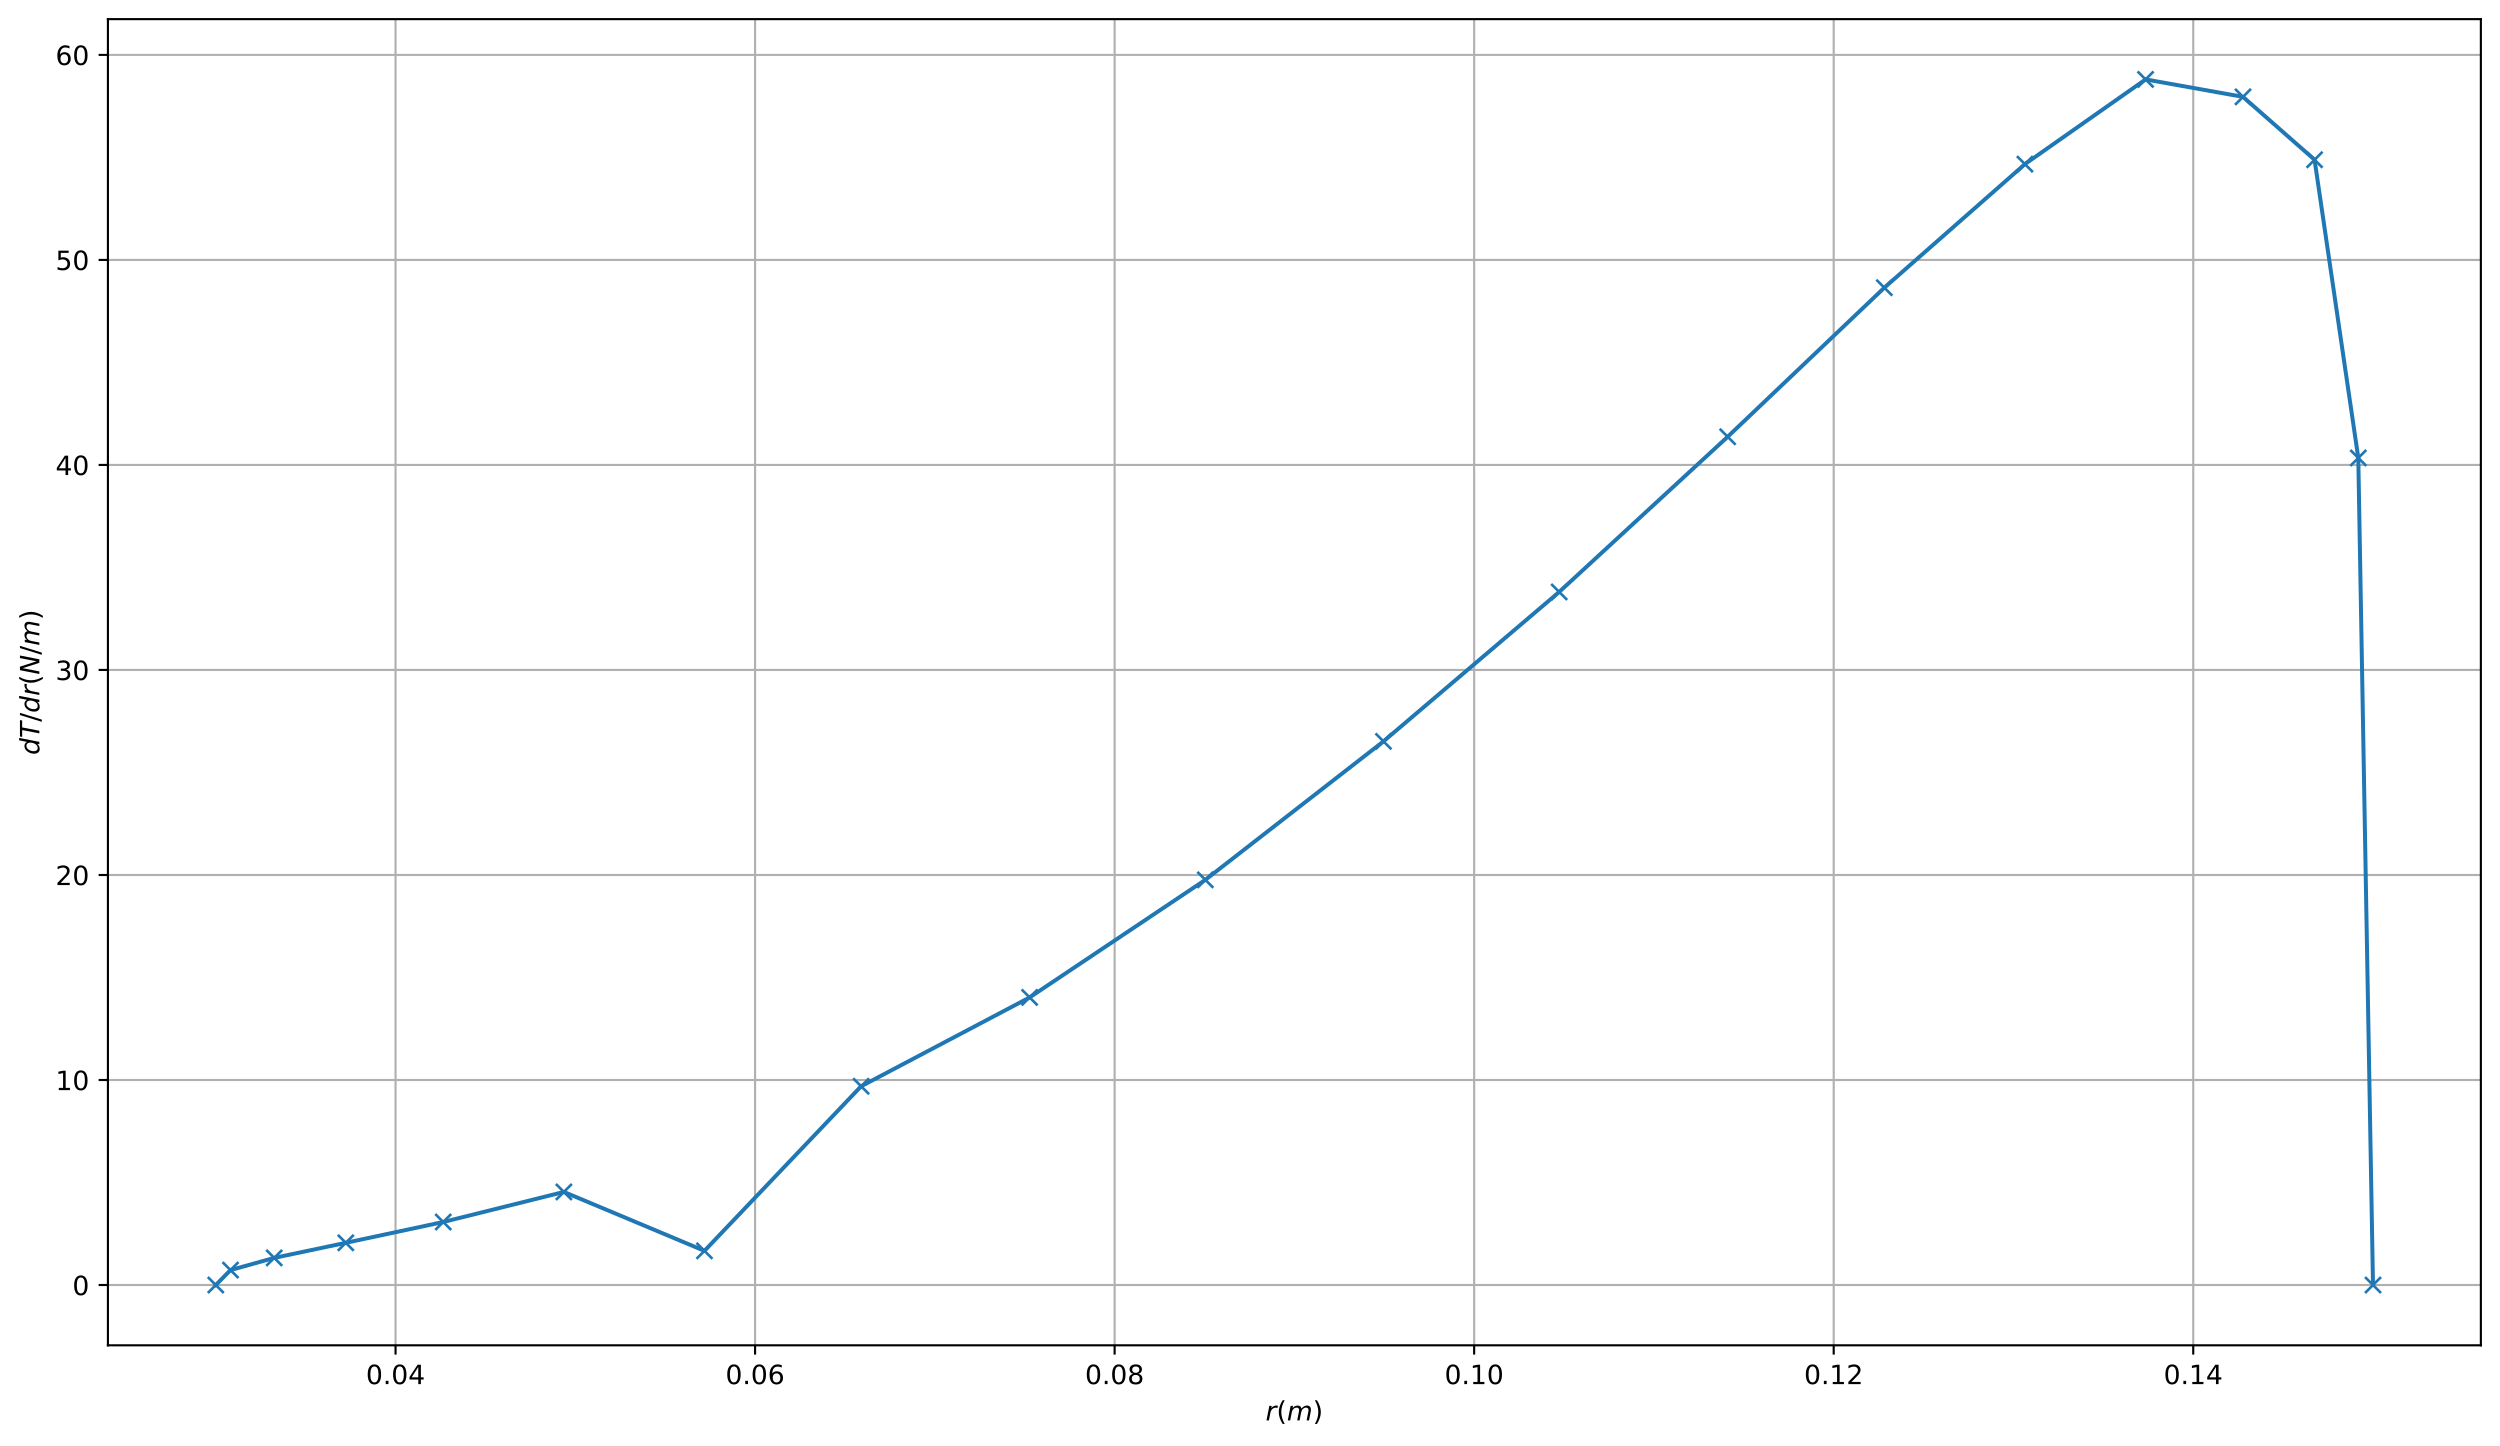
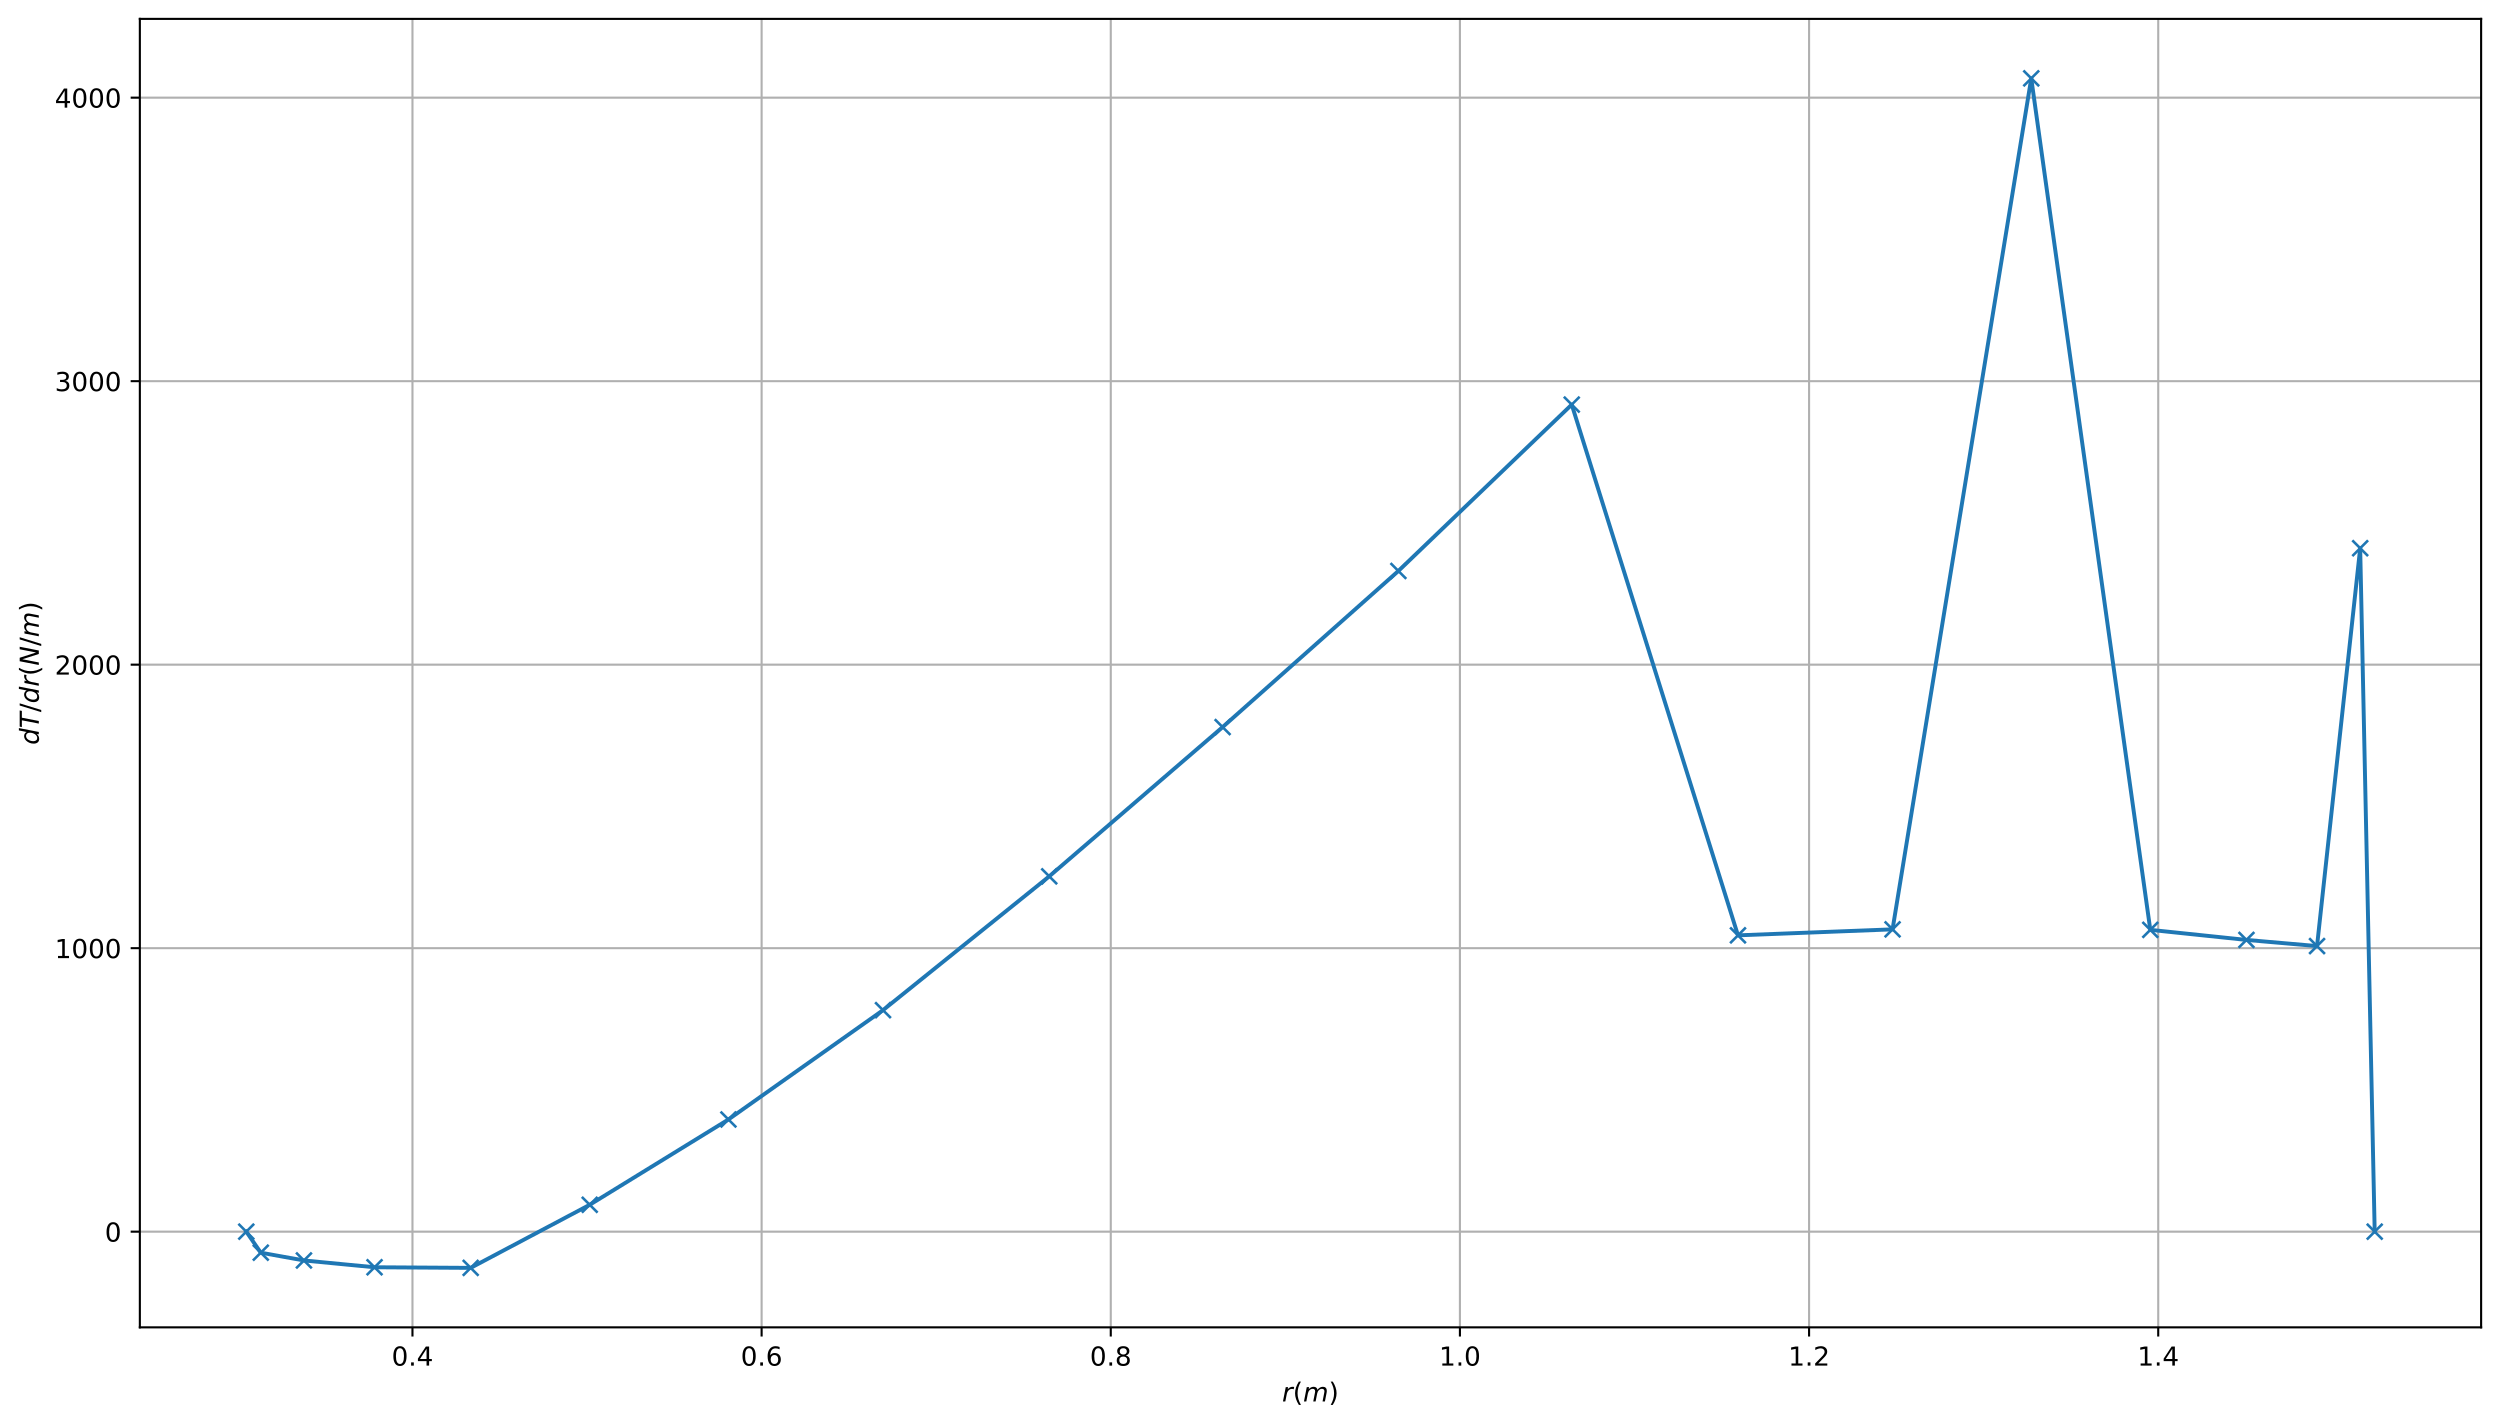
- <svg xmlns="http://www.w3.org/2000/svg" xmlns:xlink="http://www.w3.org/1999/xlink" width="940.603pt" height="543.716pt" viewBox="0 0 940.603 543.716" version="1.1">
+ <svg xmlns="http://www.w3.org/2000/svg" xmlns:xlink="http://www.w3.org/1999/xlink" width="953.328pt" height="543.716pt" viewBox="0 0 953.328 543.716" version="1.1">
  <defs>
    <style type="text/css">*{stroke-linejoin: round; stroke-linecap: butt}</style>
  </defs>
  <g id="figure_1">
    <g id="patch_1">
-       <path d="M 0 543.716  L 940.603 543.716  L 940.603 0  L 0 0  L 0 543.716  z " style="fill: none" />
+       <path d="M 0 543.716  L 953.328 543.716  L 953.328 0  L 0 0  L 0 543.716  z " style="fill: none" />
    </g>
    <g id="axes_1">
      <g id="patch_2">
-         <path d="M 40.603 506.16  L 933.403 506.16  L 933.403 7.2  L 40.603 7.2  L 40.603 506.16  z " style="fill: none" />
+         <path d="M 53.328 506.16  L 946.128 506.16  L 946.128 7.2  L 53.328 7.2  L 53.328 506.16  z " style="fill: none" />
      </g>
      <g id="matplotlib.axis_1">
        <g id="xtick_1">
          <g id="line2d_1">
-             <path d="M 148.821 506.16  L 148.821 7.2  " clip-path="url(#pddf1e87d46)" style="fill: none; stroke: #b0b0b0; stroke-width: 0.8; stroke-linecap: square" />
+             <path d="M 157.286 506.16  L 157.286 7.2  " clip-path="url(#p643474e89d)" style="fill: none; stroke: #b0b0b0; stroke-width: 0.8; stroke-linecap: square" />
          </g>
          <g id="line2d_2">
            <defs>
-               <path id="m9032a69e7b" d="M 0 0  L 0 3.5  " style="stroke: #000000; stroke-width: 0.8" />
+               <path id="ma365093cb1" d="M 0 0  L 0 3.5  " style="stroke: #000000; stroke-width: 0.8" />
            </defs>
            <g>
-               <use xlink:href="#m9032a69e7b" x="148.821" y="506.16" style="stroke: #000000; stroke-width: 0.8" />
+               <use xlink:href="#ma365093cb1" x="157.286" y="506.16" style="stroke: #000000; stroke-width: 0.8" />
            </g>
          </g>
          <g id="text_1">
-             <g transform="translate(137.6885 520.7584) scale(0.1 -0.1)">
+             <g transform="translate(149.3342 520.7584) scale(0.1 -0.1)">
              <defs>
                <path id="DejaVuSans-30" d="M 2034 4250  Q 1547 4250 1301 3770  Q 1056 3291 1056 2328  Q 1056 1369 1301 889  Q 1547 409 2034 409  Q 2525 409 2770 889  Q 3016 1369 3016 2328  Q 3016 3291 2770 3770  Q 2525 4250 2034 4250  z M 2034 4750  Q 2819 4750 3233 4129  Q 3647 3509 3647 2328  Q 3647 1150 3233 529  Q 2819 -91 2034 -91  Q 1250 -91 836 529  Q 422 1150 422 2328  Q 422 3509 836 4129  Q 1250 4750 2034 4750  z " transform="scale(0.015625)" />
                <path id="DejaVuSans-2e" d="M 684 794  L 1344 794  L 1344 0  L 684 0  L 684 794  z " transform="scale(0.015625)" />
                <path id="DejaVuSans-34" d="M 2419 4116  L 825 1625  L 2419 1625  L 2419 4116  z M 2253 4666  L 3047 4666  L 3047 1625  L 3713 1625  L 3713 1100  L 3047 1100  L 3047 0  L 2419 0  L 2419 1100  L 313 1100  L 313 1709  L 2253 4666  z " transform="scale(0.015625)" />
              </defs>
              <use xlink:href="#DejaVuSans-30" />
              <use xlink:href="#DejaVuSans-2e" transform="translate(63.62305 0)" />
-               <use xlink:href="#DejaVuSans-30" transform="translate(95.41016 0)" />
-               <use xlink:href="#DejaVuSans-34" transform="translate(159.0332 0)" />
+               <use xlink:href="#DejaVuSans-34" transform="translate(95.41016 0)" />
            </g>
          </g>
        </g>
        <g id="xtick_2">
          <g id="line2d_3">
-             <path d="M 284.094 506.16  L 284.094 7.2  " clip-path="url(#pddf1e87d46)" style="fill: none; stroke: #b0b0b0; stroke-width: 0.8; stroke-linecap: square" />
+             <path d="M 290.428 506.16  L 290.428 7.2  " clip-path="url(#p643474e89d)" style="fill: none; stroke: #b0b0b0; stroke-width: 0.8; stroke-linecap: square" />
          </g>
          <g id="line2d_4">
            <g>
-               <use xlink:href="#m9032a69e7b" x="284.094" y="506.16" style="stroke: #000000; stroke-width: 0.8" />
+               <use xlink:href="#ma365093cb1" x="290.428" y="506.16" style="stroke: #000000; stroke-width: 0.8" />
            </g>
          </g>
          <g id="text_2">
-             <g transform="translate(272.9612 520.7584) scale(0.1 -0.1)">
+             <g transform="translate(282.4766 520.7584) scale(0.1 -0.1)">
              <defs>
                <path id="DejaVuSans-36" d="M 2113 2584  Q 1688 2584 1439 2293  Q 1191 2003 1191 1497  Q 1191 994 1439 701  Q 1688 409 2113 409  Q 2538 409 2786 701  Q 3034 994 3034 1497  Q 3034 2003 2786 2293  Q 2538 2584 2113 2584  z M 3366 4563  L 3366 3988  Q 3128 4100 2886 4159  Q 2644 4219 2406 4219  Q 1781 4219 1451 3797  Q 1122 3375 1075 2522  Q 1259 2794 1537 2939  Q 1816 3084 2150 3084  Q 2853 3084 3261 2657  Q 3669 2231 3669 1497  Q 3669 778 3244 343  Q 2819 -91 2113 -91  Q 1303 -91 875 529  Q 447 1150 447 2328  Q 447 3434 972 4092  Q 1497 4750 2381 4750  Q 2619 4750 2861 4703  Q 3103 4656 3366 4563  z " transform="scale(0.015625)" />
              </defs>
              <use xlink:href="#DejaVuSans-30" />
              <use xlink:href="#DejaVuSans-2e" transform="translate(63.62305 0)" />
-               <use xlink:href="#DejaVuSans-30" transform="translate(95.41016 0)" />
-               <use xlink:href="#DejaVuSans-36" transform="translate(159.0332 0)" />
+               <use xlink:href="#DejaVuSans-36" transform="translate(95.41016 0)" />
            </g>
          </g>
        </g>
        <g id="xtick_3">
          <g id="line2d_5">
-             <path d="M 419.367 506.16  L 419.367 7.2  " clip-path="url(#pddf1e87d46)" style="fill: none; stroke: #b0b0b0; stroke-width: 0.8; stroke-linecap: square" />
+             <path d="M 423.571 506.16  L 423.571 7.2  " clip-path="url(#p643474e89d)" style="fill: none; stroke: #b0b0b0; stroke-width: 0.8; stroke-linecap: square" />
          </g>
          <g id="line2d_6">
            <g>
-               <use xlink:href="#m9032a69e7b" x="419.367" y="506.16" style="stroke: #000000; stroke-width: 0.8" />
+               <use xlink:href="#ma365093cb1" x="423.571" y="506.16" style="stroke: #000000; stroke-width: 0.8" />
            </g>
          </g>
          <g id="text_3">
-             <g transform="translate(408.2339 520.7584) scale(0.1 -0.1)">
+             <g transform="translate(415.6191 520.7584) scale(0.1 -0.1)">
              <defs>
                <path id="DejaVuSans-38" d="M 2034 2216  Q 1584 2216 1326 1975  Q 1069 1734 1069 1313  Q 1069 891 1326 650  Q 1584 409 2034 409  Q 2484 409 2743 651  Q 3003 894 3003 1313  Q 3003 1734 2745 1975  Q 2488 2216 2034 2216  z M 1403 2484  Q 997 2584 770 2862  Q 544 3141 544 3541  Q 544 4100 942 4425  Q 1341 4750 2034 4750  Q 2731 4750 3128 4425  Q 3525 4100 3525 3541  Q 3525 3141 3298 2862  Q 3072 2584 2669 2484  Q 3125 2378 3379 2068  Q 3634 1759 3634 1313  Q 3634 634 3220 271  Q 2806 -91 2034 -91  Q 1263 -91 848 271  Q 434 634 434 1313  Q 434 1759 690 2068  Q 947 2378 1403 2484  z M 1172 3481  Q 1172 3119 1398 2916  Q 1625 2713 2034 2713  Q 2441 2713 2670 2916  Q 2900 3119 2900 3481  Q 2900 3844 2670 4047  Q 2441 4250 2034 4250  Q 1625 4250 1398 4047  Q 1172 3844 1172 3481  z " transform="scale(0.015625)" />
              </defs>
              <use xlink:href="#DejaVuSans-30" />
              <use xlink:href="#DejaVuSans-2e" transform="translate(63.62305 0)" />
-               <use xlink:href="#DejaVuSans-30" transform="translate(95.41016 0)" />
-               <use xlink:href="#DejaVuSans-38" transform="translate(159.0332 0)" />
+               <use xlink:href="#DejaVuSans-38" transform="translate(95.41016 0)" />
            </g>
          </g>
        </g>
        <g id="xtick_4">
          <g id="line2d_7">
-             <path d="M 554.639 506.16  L 554.639 7.2  " clip-path="url(#pddf1e87d46)" style="fill: none; stroke: #b0b0b0; stroke-width: 0.8; stroke-linecap: square" />
+             <path d="M 556.713 506.16  L 556.713 7.2  " clip-path="url(#p643474e89d)" style="fill: none; stroke: #b0b0b0; stroke-width: 0.8; stroke-linecap: square" />
          </g>
          <g id="line2d_8">
            <g>
-               <use xlink:href="#m9032a69e7b" x="554.639" y="506.16" style="stroke: #000000; stroke-width: 0.8" />
+               <use xlink:href="#ma365093cb1" x="556.713" y="506.16" style="stroke: #000000; stroke-width: 0.8" />
            </g>
          </g>
          <g id="text_4">
-             <g transform="translate(543.5067 520.7584) scale(0.1 -0.1)">
+             <g transform="translate(548.7615 520.7584) scale(0.1 -0.1)">
              <defs>
                <path id="DejaVuSans-31" d="M 794 531  L 1825 531  L 1825 4091  L 703 3866  L 703 4441  L 1819 4666  L 2450 4666  L 2450 531  L 3481 531  L 3481 0  L 794 0  L 794 531  z " transform="scale(0.015625)" />
              </defs>
-               <use xlink:href="#DejaVuSans-30" />
-               <use xlink:href="#DejaVuSans-2e" transform="translate(63.62305 0)" />
-               <use xlink:href="#DejaVuSans-31" transform="translate(95.41016 0)" />
-               <use xlink:href="#DejaVuSans-30" transform="translate(159.0332 0)" />
+               <use xlink:href="#DejaVuSans-31" />
+               <use xlink:href="#DejaVuSans-2e" transform="translate(63.62305 0)" />
+               <use xlink:href="#DejaVuSans-30" transform="translate(95.41016 0)" />
            </g>
          </g>
        </g>
        <g id="xtick_5">
          <g id="line2d_9">
-             <path d="M 689.912 506.16  L 689.912 7.2  " clip-path="url(#pddf1e87d46)" style="fill: none; stroke: #b0b0b0; stroke-width: 0.8; stroke-linecap: square" />
+             <path d="M 689.856 506.16  L 689.856 7.2  " clip-path="url(#p643474e89d)" style="fill: none; stroke: #b0b0b0; stroke-width: 0.8; stroke-linecap: square" />
          </g>
          <g id="line2d_10">
            <g>
-               <use xlink:href="#m9032a69e7b" x="689.912" y="506.16" style="stroke: #000000; stroke-width: 0.8" />
+               <use xlink:href="#ma365093cb1" x="689.856" y="506.16" style="stroke: #000000; stroke-width: 0.8" />
            </g>
          </g>
          <g id="text_5">
-             <g transform="translate(678.7794 520.7584) scale(0.1 -0.1)">
+             <g transform="translate(681.904 520.7584) scale(0.1 -0.1)">
              <defs>
                <path id="DejaVuSans-32" d="M 1228 531  L 3431 531  L 3431 0  L 469 0  L 469 531  Q 828 903 1448 1529  Q 2069 2156 2228 2338  Q 2531 2678 2651 2914  Q 2772 3150 2772 3378  Q 2772 3750 2511 3984  Q 2250 4219 1831 4219  Q 1534 4219 1204 4116  Q 875 4013 500 3803  L 500 4441  Q 881 4594 1212 4672  Q 1544 4750 1819 4750  Q 2544 4750 2975 4387  Q 3406 4025 3406 3419  Q 3406 3131 3298 2873  Q 3191 2616 2906 2266  Q 2828 2175 2409 1742  Q 1991 1309 1228 531  z " transform="scale(0.015625)" />
              </defs>
-               <use xlink:href="#DejaVuSans-30" />
-               <use xlink:href="#DejaVuSans-2e" transform="translate(63.62305 0)" />
-               <use xlink:href="#DejaVuSans-31" transform="translate(95.41016 0)" />
-               <use xlink:href="#DejaVuSans-32" transform="translate(159.0332 0)" />
+               <use xlink:href="#DejaVuSans-31" />
+               <use xlink:href="#DejaVuSans-2e" transform="translate(63.62305 0)" />
+               <use xlink:href="#DejaVuSans-32" transform="translate(95.41016 0)" />
            </g>
          </g>
        </g>
        <g id="xtick_6">
          <g id="line2d_11">
-             <path d="M 825.185 506.16  L 825.185 7.2  " clip-path="url(#pddf1e87d46)" style="fill: none; stroke: #b0b0b0; stroke-width: 0.8; stroke-linecap: square" />
+             <path d="M 822.998 506.16  L 822.998 7.2  " clip-path="url(#p643474e89d)" style="fill: none; stroke: #b0b0b0; stroke-width: 0.8; stroke-linecap: square" />
          </g>
          <g id="line2d_12">
            <g>
-               <use xlink:href="#m9032a69e7b" x="825.185" y="506.16" style="stroke: #000000; stroke-width: 0.8" />
+               <use xlink:href="#ma365093cb1" x="822.998" y="506.16" style="stroke: #000000; stroke-width: 0.8" />
            </g>
          </g>
          <g id="text_6">
-             <g transform="translate(814.0521 520.7584) scale(0.1 -0.1)">
-               <use xlink:href="#DejaVuSans-30" />
-               <use xlink:href="#DejaVuSans-2e" transform="translate(63.62305 0)" />
-               <use xlink:href="#DejaVuSans-31" transform="translate(95.41016 0)" />
-               <use xlink:href="#DejaVuSans-34" transform="translate(159.0332 0)" />
+             <g transform="translate(815.0464 520.7584) scale(0.1 -0.1)">
+               <use xlink:href="#DejaVuSans-31" />
+               <use xlink:href="#DejaVuSans-2e" transform="translate(63.62305 0)" />
+               <use xlink:href="#DejaVuSans-34" transform="translate(95.41016 0)" />
            </g>
          </g>
        </g>
        <g id="text_7">
-           <g transform="translate(476.1531 534.4366) scale(0.1 -0.1)">
+           <g transform="translate(488.8781 534.4366) scale(0.1 -0.1)">
            <defs>
              <path id="DejaVuSans-Oblique-72" d="M 2853 2969  Q 2766 3016 2653 3041  Q 2541 3066 2413 3066  Q 1953 3066 1609 2717  Q 1266 2369 1153 1784  L 800 0  L 225 0  L 909 3500  L 1484 3500  L 1375 2956  Q 1603 3259 1920 3421  Q 2238 3584 2597 3584  Q 2691 3584 2781 3573  Q 2872 3563 2963 3538  L 2853 2969  z " transform="scale(0.015625)" />
              <path id="DejaVuSans-28" d="M 1984 4856  Q 1566 4138 1362 3434  Q 1159 2731 1159 2009  Q 1159 1288 1364 580  Q 1569 -128 1984 -844  L 1484 -844  Q 1016 -109 783 600  Q 550 1309 550 2009  Q 550 2706 781 3412  Q 1013 4119 1484 4856  L 1984 4856  z " transform="scale(0.015625)" />
              <path id="DejaVuSans-Oblique-6d" d="M 5747 2113  L 5338 0  L 4763 0  L 5166 2094  Q 5191 2228 5203 2325  Q 5216 2422 5216 2491  Q 5216 2772 5059 2928  Q 4903 3084 4622 3084  Q 4203 3084 3875 2770  Q 3547 2456 3450 1953  L 3066 0  L 2491 0  L 2900 2094  Q 2925 2209 2937 2307  Q 2950 2406 2950 2484  Q 2950 2769 2794 2926  Q 2638 3084 2363 3084  Q 1938 3084 1609 2770  Q 1281 2456 1184 1953  L 800 0  L 225 0  L 909 3500  L 1484 3500  L 1375 2956  Q 1609 3263 1923 3423  Q 2238 3584 2597 3584  Q 2978 3584 3223 3384  Q 3469 3184 3519 2828  Q 3781 3197 4126 3390  Q 4472 3584 4856 3584  Q 5306 3584 5551 3325  Q 5797 3066 5797 2591  Q 5797 2488 5784 2364  Q 5772 2241 5747 2113  z " transform="scale(0.015625)" />
              <path id="DejaVuSans-29" d="M 513 4856  L 1013 4856  Q 1481 4119 1714 3412  Q 1947 2706 1947 2009  Q 1947 1309 1714 600  Q 1481 -109 1013 -844  L 513 -844  Q 928 -128 1133 580  Q 1338 1288 1338 2009  Q 1338 2731 1133 3434  Q 928 4138 513 4856  z " transform="scale(0.015625)" />
            </defs>
            <use xlink:href="#DejaVuSans-Oblique-72" transform="translate(0 0.125)" />
            <use xlink:href="#DejaVuSans-28" transform="translate(41.11328 0.125)" />
            <use xlink:href="#DejaVuSans-Oblique-6d" transform="translate(80.12695 0.125)" />
            <use xlink:href="#DejaVuSans-29" transform="translate(177.5391 0.125)" />
          </g>
        </g>
      </g>
      <g id="matplotlib.axis_2">
        <g id="ytick_1">
          <g id="line2d_13">
-             <path d="M 40.603 483.48  L 933.403 483.48  " clip-path="url(#pddf1e87d46)" style="fill: none; stroke: #b0b0b0; stroke-width: 0.8; stroke-linecap: square" />
+             <path d="M 53.328 469.671  L 946.128 469.671  " clip-path="url(#p643474e89d)" style="fill: none; stroke: #b0b0b0; stroke-width: 0.8; stroke-linecap: square" />
          </g>
          <g id="line2d_14">
            <defs>
-               <path id="m0abd8cc0e4" d="M 0 0  L -3.5 0  " style="stroke: #000000; stroke-width: 0.8" />
+               <path id="mc782f3fc01" d="M 0 0  L -3.5 0  " style="stroke: #000000; stroke-width: 0.8" />
            </defs>
            <g>
-               <use xlink:href="#m0abd8cc0e4" x="40.603" y="483.48" style="stroke: #000000; stroke-width: 0.8" />
+               <use xlink:href="#mc782f3fc01" x="53.328" y="469.671" style="stroke: #000000; stroke-width: 0.8" />
            </g>
          </g>
          <g id="text_8">
-             <g transform="translate(27.24063 487.2792) scale(0.1 -0.1)">
+             <g transform="translate(39.96563 473.4706) scale(0.1 -0.1)">
              <use xlink:href="#DejaVuSans-30" />
            </g>
          </g>
        </g>
        <g id="ytick_2">
          <g id="line2d_15">
-             <path d="M 40.603 406.342  L 933.403 406.342  " clip-path="url(#pddf1e87d46)" style="fill: none; stroke: #b0b0b0; stroke-width: 0.8; stroke-linecap: square" />
+             <path d="M 53.328 361.566  L 946.128 361.566  " clip-path="url(#p643474e89d)" style="fill: none; stroke: #b0b0b0; stroke-width: 0.8; stroke-linecap: square" />
          </g>
          <g id="line2d_16">
            <g>
-               <use xlink:href="#m0abd8cc0e4" x="40.603" y="406.342" style="stroke: #000000; stroke-width: 0.8" />
+               <use xlink:href="#mc782f3fc01" x="53.328" y="361.566" style="stroke: #000000; stroke-width: 0.8" />
            </g>
          </g>
          <g id="text_9">
-             <g transform="translate(20.87813 410.1417) scale(0.1 -0.1)">
+             <g transform="translate(20.87813 365.3647) scale(0.1 -0.1)">
              <use xlink:href="#DejaVuSans-31" />
              <use xlink:href="#DejaVuSans-30" transform="translate(63.62305 0)" />
+               <use xlink:href="#DejaVuSans-30" transform="translate(127.2461 0)" />
+               <use xlink:href="#DejaVuSans-30" transform="translate(190.8691 0)" />
            </g>
          </g>
        </g>
        <g id="ytick_3">
          <g id="line2d_17">
-             <path d="M 40.603 329.205  L 933.403 329.205  " clip-path="url(#pddf1e87d46)" style="fill: none; stroke: #b0b0b0; stroke-width: 0.8; stroke-linecap: square" />
+             <path d="M 53.328 253.46  L 946.128 253.46  " clip-path="url(#p643474e89d)" style="fill: none; stroke: #b0b0b0; stroke-width: 0.8; stroke-linecap: square" />
          </g>
          <g id="line2d_18">
            <g>
-               <use xlink:href="#m0abd8cc0e4" x="40.603" y="329.205" style="stroke: #000000; stroke-width: 0.8" />
+               <use xlink:href="#mc782f3fc01" x="53.328" y="253.46" style="stroke: #000000; stroke-width: 0.8" />
            </g>
          </g>
          <g id="text_10">
-             <g transform="translate(20.87813 333.0041) scale(0.1 -0.1)">
+             <g transform="translate(20.87813 257.2589) scale(0.1 -0.1)">
              <use xlink:href="#DejaVuSans-32" />
              <use xlink:href="#DejaVuSans-30" transform="translate(63.62305 0)" />
+               <use xlink:href="#DejaVuSans-30" transform="translate(127.2461 0)" />
+               <use xlink:href="#DejaVuSans-30" transform="translate(190.8691 0)" />
            </g>
          </g>
        </g>
        <g id="ytick_4">
          <g id="line2d_19">
-             <path d="M 40.603 252.067  L 933.403 252.067  " clip-path="url(#pddf1e87d46)" style="fill: none; stroke: #b0b0b0; stroke-width: 0.8; stroke-linecap: square" />
+             <path d="M 53.328 145.354  L 946.128 145.354  " clip-path="url(#p643474e89d)" style="fill: none; stroke: #b0b0b0; stroke-width: 0.8; stroke-linecap: square" />
          </g>
          <g id="line2d_20">
            <g>
-               <use xlink:href="#m0abd8cc0e4" x="40.603" y="252.067" style="stroke: #000000; stroke-width: 0.8" />
+               <use xlink:href="#mc782f3fc01" x="53.328" y="145.354" style="stroke: #000000; stroke-width: 0.8" />
            </g>
          </g>
          <g id="text_11">
-             <g transform="translate(20.87813 255.8666) scale(0.1 -0.1)">
+             <g transform="translate(20.87813 149.1531) scale(0.1 -0.1)">
              <defs>
                <path id="DejaVuSans-33" d="M 2597 2516  Q 3050 2419 3304 2112  Q 3559 1806 3559 1356  Q 3559 666 3084 287  Q 2609 -91 1734 -91  Q 1441 -91 1130 -33  Q 819 25 488 141  L 488 750  Q 750 597 1062 519  Q 1375 441 1716 441  Q 2309 441 2620 675  Q 2931 909 2931 1356  Q 2931 1769 2642 2001  Q 2353 2234 1838 2234  L 1294 2234  L 1294 2753  L 1863 2753  Q 2328 2753 2575 2939  Q 2822 3125 2822 3475  Q 2822 3834 2567 4026  Q 2313 4219 1838 4219  Q 1578 4219 1281 4162  Q 984 4106 628 3988  L 628 4550  Q 988 4650 1302 4700  Q 1616 4750 1894 4750  Q 2613 4750 3031 4423  Q 3450 4097 3450 3541  Q 3450 3153 3228 2886  Q 3006 2619 2597 2516  z " transform="scale(0.015625)" />
              </defs>
              <use xlink:href="#DejaVuSans-33" />
              <use xlink:href="#DejaVuSans-30" transform="translate(63.62305 0)" />
+               <use xlink:href="#DejaVuSans-30" transform="translate(127.2461 0)" />
+               <use xlink:href="#DejaVuSans-30" transform="translate(190.8691 0)" />
            </g>
          </g>
        </g>
        <g id="ytick_5">
          <g id="line2d_21">
-             <path d="M 40.603 174.93  L 933.403 174.93  " clip-path="url(#pddf1e87d46)" style="fill: none; stroke: #b0b0b0; stroke-width: 0.8; stroke-linecap: square" />
+             <path d="M 53.328 37.248  L 946.128 37.248  " clip-path="url(#p643474e89d)" style="fill: none; stroke: #b0b0b0; stroke-width: 0.8; stroke-linecap: square" />
          </g>
          <g id="line2d_22">
            <g>
-               <use xlink:href="#m0abd8cc0e4" x="40.603" y="174.93" style="stroke: #000000; stroke-width: 0.8" />
+               <use xlink:href="#mc782f3fc01" x="53.328" y="37.248" style="stroke: #000000; stroke-width: 0.8" />
            </g>
          </g>
          <g id="text_12">
-             <g transform="translate(20.87813 178.729) scale(0.1 -0.1)">
+             <g transform="translate(20.87813 41.04721) scale(0.1 -0.1)">
              <use xlink:href="#DejaVuSans-34" />
              <use xlink:href="#DejaVuSans-30" transform="translate(63.62305 0)" />
-             </g>
-           </g>
-         </g>
-         <g id="ytick_6">
-           <g id="line2d_23">
-             <path d="M 40.603 97.792  L 933.403 97.792  " clip-path="url(#pddf1e87d46)" style="fill: none; stroke: #b0b0b0; stroke-width: 0.8; stroke-linecap: square" />
-           </g>
-           <g id="line2d_24">
-             <g>
-               <use xlink:href="#m0abd8cc0e4" x="40.603" y="97.792" style="stroke: #000000; stroke-width: 0.8" />
-             </g>
-           </g>
-           <g id="text_13">
-             <g transform="translate(20.87813 101.5915) scale(0.1 -0.1)">
-               <defs>
-                 <path id="DejaVuSans-35" d="M 691 4666  L 3169 4666  L 3169 4134  L 1269 4134  L 1269 2991  Q 1406 3038 1543 3061  Q 1681 3084 1819 3084  Q 2600 3084 3056 2656  Q 3513 2228 3513 1497  Q 3513 744 3044 326  Q 2575 -91 1722 -91  Q 1428 -91 1123 -41  Q 819 9 494 109  L 494 744  Q 775 591 1075 516  Q 1375 441 1709 441  Q 2250 441 2565 725  Q 2881 1009 2881 1497  Q 2881 1984 2565 2268  Q 2250 2553 1709 2553  Q 1456 2553 1204 2497  Q 953 2441 691 2322  L 691 4666  z " transform="scale(0.015625)" />
-               </defs>
-               <use xlink:href="#DejaVuSans-35" />
-               <use xlink:href="#DejaVuSans-30" transform="translate(63.62305 0)" />
-             </g>
-           </g>
-         </g>
-         <g id="ytick_7">
-           <g id="line2d_25">
-             <path d="M 40.603 20.655  L 933.403 20.655  " clip-path="url(#pddf1e87d46)" style="fill: none; stroke: #b0b0b0; stroke-width: 0.8; stroke-linecap: square" />
-           </g>
-           <g id="line2d_26">
-             <g>
-               <use xlink:href="#m0abd8cc0e4" x="40.603" y="20.655" style="stroke: #000000; stroke-width: 0.8" />
-             </g>
-           </g>
-           <g id="text_14">
-             <g transform="translate(20.87813 24.45392) scale(0.1 -0.1)">
-               <use xlink:href="#DejaVuSans-36" />
-               <use xlink:href="#DejaVuSans-30" transform="translate(63.62305 0)" />
-             </g>
-           </g>
-         </g>
-         <g id="text_15">
+               <use xlink:href="#DejaVuSans-30" transform="translate(127.2461 0)" />
+               <use xlink:href="#DejaVuSans-30" transform="translate(190.8691 0)" />
+             </g>
+           </g>
+         </g>
+         <g id="text_13">
          <g transform="translate(14.79844 284.03) rotate(-90) scale(0.1 -0.1)">
            <defs>
              <path id="DejaVuSans-Oblique-64" d="M 2675 525  Q 2444 222 2128 65  Q 1813 -91 1428 -91  Q 903 -91 598 267  Q 294 625 294 1247  Q 294 1766 478 2236  Q 663 2706 1013 3078  Q 1244 3325 1534 3454  Q 1825 3584 2144 3584  Q 2481 3584 2739 3421  Q 2997 3259 3138 2956  L 3513 4863  L 4091 4863  L 3144 0  L 2566 0  L 2675 525  z M 891 1350  Q 891 897 1095 644  Q 1300 391 1663 391  Q 1931 391 2161 520  Q 2391 650 2566 903  Q 2750 1166 2856 1509  Q 2963 1853 2963 2188  Q 2963 2622 2758 2865  Q 2553 3109 2194 3109  Q 1922 3109 1687 2981  Q 1453 2853 1288 2613  Q 1106 2353 998 2009  Q 891 1666 891 1350  z " transform="scale(0.015625)" />
              <path id="DejaVuSans-Oblique-54" d="M 378 4666  L 4325 4666  L 4225 4134  L 2559 4134  L 1759 0  L 1125 0  L 1925 4134  L 275 4134  L 378 4666  z " transform="scale(0.015625)" />
              <path id="DejaVuSans-2f" d="M 1625 4666  L 2156 4666  L 531 -594  L 0 -594  L 1625 4666  z " transform="scale(0.015625)" />
              <path id="DejaVuSans-Oblique-4e" d="M 1081 4666  L 1931 4666  L 3219 666  L 4000 4666  L 4616 4666  L 3706 0  L 2853 0  L 1569 4025  L 788 0  L 172 0  L 1081 4666  z " transform="scale(0.015625)" />
            </defs>
            <use xlink:href="#DejaVuSans-Oblique-64" transform="translate(0 0.015625)" />
            <use xlink:href="#DejaVuSans-Oblique-54" transform="translate(63.47656 0.015625)" />
            <use xlink:href="#DejaVuSans-2f" transform="translate(124.5605 0.015625)" />
            <use xlink:href="#DejaVuSans-Oblique-64" transform="translate(158.252 0.015625)" />
            <use xlink:href="#DejaVuSans-Oblique-72" transform="translate(221.7285 0.015625)" />
            <use xlink:href="#DejaVuSans-28" transform="translate(262.8418 0.015625)" />
            <use xlink:href="#DejaVuSans-Oblique-4e" transform="translate(301.8555 0.015625)" />
            <use xlink:href="#DejaVuSans-2f" transform="translate(376.6602 0.015625)" />
            <use xlink:href="#DejaVuSans-Oblique-6d" transform="translate(410.3516 0.015625)" />
            <use xlink:href="#DejaVuSans-29" transform="translate(507.7637 0.015625)" />
          </g>
        </g>
      </g>
-       <g id="line2d_27">
-         <path d="M 81.185 483.48  L 86.72 477.855  L 103.173 473.268  L 130.097 467.596  L 166.756 459.764  L 212.15 448.457  L 265.042 470.62  L 323.988 408.695  L 387.381 375.272  L 453.491 331.035  L 520.515 278.933  L 586.626 222.718  L 650.018 164.331  L 708.965 108.244  L 761.856 61.751  L 807.251 29.88  L 843.91 36.447  L 870.833 60.107  L 887.286 172.298  L 892.821 483.48  " clip-path="url(#pddf1e87d46)" style="fill: none; stroke: #1f77b4; stroke-width: 1.5; stroke-linecap: square" />
+       <g id="line2d_23">
+         <path d="M 93.91 469.671  L 99.445 477.686  L 115.898 480.654  L 142.822 483.246  L 179.481 483.48  L 224.875 459.42  L 277.767 426.891  L 336.713 385.21  L 400.106 334.179  L 466.216 277.26  L 533.24 217.73  L 599.351 154.287  L 662.743 356.674  L 721.69 354.392  L 774.581 29.88  L 819.976 354.583  L 856.635 358.422  L 883.558 360.768  L 900.011 209.048  L 905.546 469.671  " clip-path="url(#p643474e89d)" style="fill: none; stroke: #1f77b4; stroke-width: 1.5; stroke-linecap: square" />
        <defs>
-           <path id="m7a1c23759d" d="M -3 3  L 3 -3  M -3 -3  L 3 3  " style="stroke: #1f77b4" />
+           <path id="m348e66a517" d="M -3 3  L 3 -3  M -3 -3  L 3 3  " style="stroke: #1f77b4" />
        </defs>
-         <g clip-path="url(#pddf1e87d46)">
-           <use xlink:href="#m7a1c23759d" x="81.185" y="483.48" style="fill: #1f77b4; stroke: #1f77b4" />
-           <use xlink:href="#m7a1c23759d" x="86.72" y="477.855" style="fill: #1f77b4; stroke: #1f77b4" />
-           <use xlink:href="#m7a1c23759d" x="103.173" y="473.268" style="fill: #1f77b4; stroke: #1f77b4" />
-           <use xlink:href="#m7a1c23759d" x="130.097" y="467.596" style="fill: #1f77b4; stroke: #1f77b4" />
-           <use xlink:href="#m7a1c23759d" x="166.756" y="459.764" style="fill: #1f77b4; stroke: #1f77b4" />
-           <use xlink:href="#m7a1c23759d" x="212.15" y="448.457" style="fill: #1f77b4; stroke: #1f77b4" />
-           <use xlink:href="#m7a1c23759d" x="265.042" y="470.62" style="fill: #1f77b4; stroke: #1f77b4" />
-           <use xlink:href="#m7a1c23759d" x="323.988" y="408.695" style="fill: #1f77b4; stroke: #1f77b4" />
-           <use xlink:href="#m7a1c23759d" x="387.381" y="375.272" style="fill: #1f77b4; stroke: #1f77b4" />
-           <use xlink:href="#m7a1c23759d" x="453.491" y="331.035" style="fill: #1f77b4; stroke: #1f77b4" />
-           <use xlink:href="#m7a1c23759d" x="520.515" y="278.933" style="fill: #1f77b4; stroke: #1f77b4" />
-           <use xlink:href="#m7a1c23759d" x="586.626" y="222.718" style="fill: #1f77b4; stroke: #1f77b4" />
-           <use xlink:href="#m7a1c23759d" x="650.018" y="164.331" style="fill: #1f77b4; stroke: #1f77b4" />
-           <use xlink:href="#m7a1c23759d" x="708.965" y="108.244" style="fill: #1f77b4; stroke: #1f77b4" />
-           <use xlink:href="#m7a1c23759d" x="761.856" y="61.751" style="fill: #1f77b4; stroke: #1f77b4" />
-           <use xlink:href="#m7a1c23759d" x="807.251" y="29.88" style="fill: #1f77b4; stroke: #1f77b4" />
-           <use xlink:href="#m7a1c23759d" x="843.91" y="36.447" style="fill: #1f77b4; stroke: #1f77b4" />
-           <use xlink:href="#m7a1c23759d" x="870.833" y="60.107" style="fill: #1f77b4; stroke: #1f77b4" />
-           <use xlink:href="#m7a1c23759d" x="887.286" y="172.298" style="fill: #1f77b4; stroke: #1f77b4" />
-           <use xlink:href="#m7a1c23759d" x="892.821" y="483.48" style="fill: #1f77b4; stroke: #1f77b4" />
+         <g clip-path="url(#p643474e89d)">
+           <use xlink:href="#m348e66a517" x="93.91" y="469.671" style="fill: #1f77b4; stroke: #1f77b4" />
+           <use xlink:href="#m348e66a517" x="99.445" y="477.686" style="fill: #1f77b4; stroke: #1f77b4" />
+           <use xlink:href="#m348e66a517" x="115.898" y="480.654" style="fill: #1f77b4; stroke: #1f77b4" />
+           <use xlink:href="#m348e66a517" x="142.822" y="483.246" style="fill: #1f77b4; stroke: #1f77b4" />
+           <use xlink:href="#m348e66a517" x="179.481" y="483.48" style="fill: #1f77b4; stroke: #1f77b4" />
+           <use xlink:href="#m348e66a517" x="224.875" y="459.42" style="fill: #1f77b4; stroke: #1f77b4" />
+           <use xlink:href="#m348e66a517" x="277.767" y="426.891" style="fill: #1f77b4; stroke: #1f77b4" />
+           <use xlink:href="#m348e66a517" x="336.713" y="385.21" style="fill: #1f77b4; stroke: #1f77b4" />
+           <use xlink:href="#m348e66a517" x="400.106" y="334.179" style="fill: #1f77b4; stroke: #1f77b4" />
+           <use xlink:href="#m348e66a517" x="466.216" y="277.26" style="fill: #1f77b4; stroke: #1f77b4" />
+           <use xlink:href="#m348e66a517" x="533.24" y="217.73" style="fill: #1f77b4; stroke: #1f77b4" />
+           <use xlink:href="#m348e66a517" x="599.351" y="154.287" style="fill: #1f77b4; stroke: #1f77b4" />
+           <use xlink:href="#m348e66a517" x="662.743" y="356.674" style="fill: #1f77b4; stroke: #1f77b4" />
+           <use xlink:href="#m348e66a517" x="721.69" y="354.392" style="fill: #1f77b4; stroke: #1f77b4" />
+           <use xlink:href="#m348e66a517" x="774.581" y="29.88" style="fill: #1f77b4; stroke: #1f77b4" />
+           <use xlink:href="#m348e66a517" x="819.976" y="354.583" style="fill: #1f77b4; stroke: #1f77b4" />
+           <use xlink:href="#m348e66a517" x="856.635" y="358.422" style="fill: #1f77b4; stroke: #1f77b4" />
+           <use xlink:href="#m348e66a517" x="883.558" y="360.768" style="fill: #1f77b4; stroke: #1f77b4" />
+           <use xlink:href="#m348e66a517" x="900.011" y="209.048" style="fill: #1f77b4; stroke: #1f77b4" />
+           <use xlink:href="#m348e66a517" x="905.546" y="469.671" style="fill: #1f77b4; stroke: #1f77b4" />
        </g>
      </g>
      <g id="patch_3">
-         <path d="M 40.603 506.16  L 40.603 7.2  " style="fill: none; stroke: #000000; stroke-width: 0.8; stroke-linejoin: miter; stroke-linecap: square" />
+         <path d="M 53.328 506.16  L 53.328 7.2  " style="fill: none; stroke: #000000; stroke-width: 0.8; stroke-linejoin: miter; stroke-linecap: square" />
      </g>
      <g id="patch_4">
-         <path d="M 933.403 506.16  L 933.403 7.2  " style="fill: none; stroke: #000000; stroke-width: 0.8; stroke-linejoin: miter; stroke-linecap: square" />
+         <path d="M 946.128 506.16  L 946.128 7.2  " style="fill: none; stroke: #000000; stroke-width: 0.8; stroke-linejoin: miter; stroke-linecap: square" />
      </g>
      <g id="patch_5">
-         <path d="M 40.603 506.16  L 933.403 506.16  " style="fill: none; stroke: #000000; stroke-width: 0.8; stroke-linejoin: miter; stroke-linecap: square" />
+         <path d="M 53.328 506.16  L 946.128 506.16  " style="fill: none; stroke: #000000; stroke-width: 0.8; stroke-linejoin: miter; stroke-linecap: square" />
      </g>
      <g id="patch_6">
-         <path d="M 40.603 7.2  L 933.403 7.2  " style="fill: none; stroke: #000000; stroke-width: 0.8; stroke-linejoin: miter; stroke-linecap: square" />
+         <path d="M 53.328 7.2  L 946.128 7.2  " style="fill: none; stroke: #000000; stroke-width: 0.8; stroke-linejoin: miter; stroke-linecap: square" />
      </g>
    </g>
  </g>
  <defs>
-     <clipPath id="pddf1e87d46">
-       <rect x="40.603" y="7.2" width="892.8" height="498.96" />
+     <clipPath id="p643474e89d">
+       <rect x="53.328" y="7.2" width="892.8" height="498.96" />
    </clipPath>
  </defs>
</svg>
